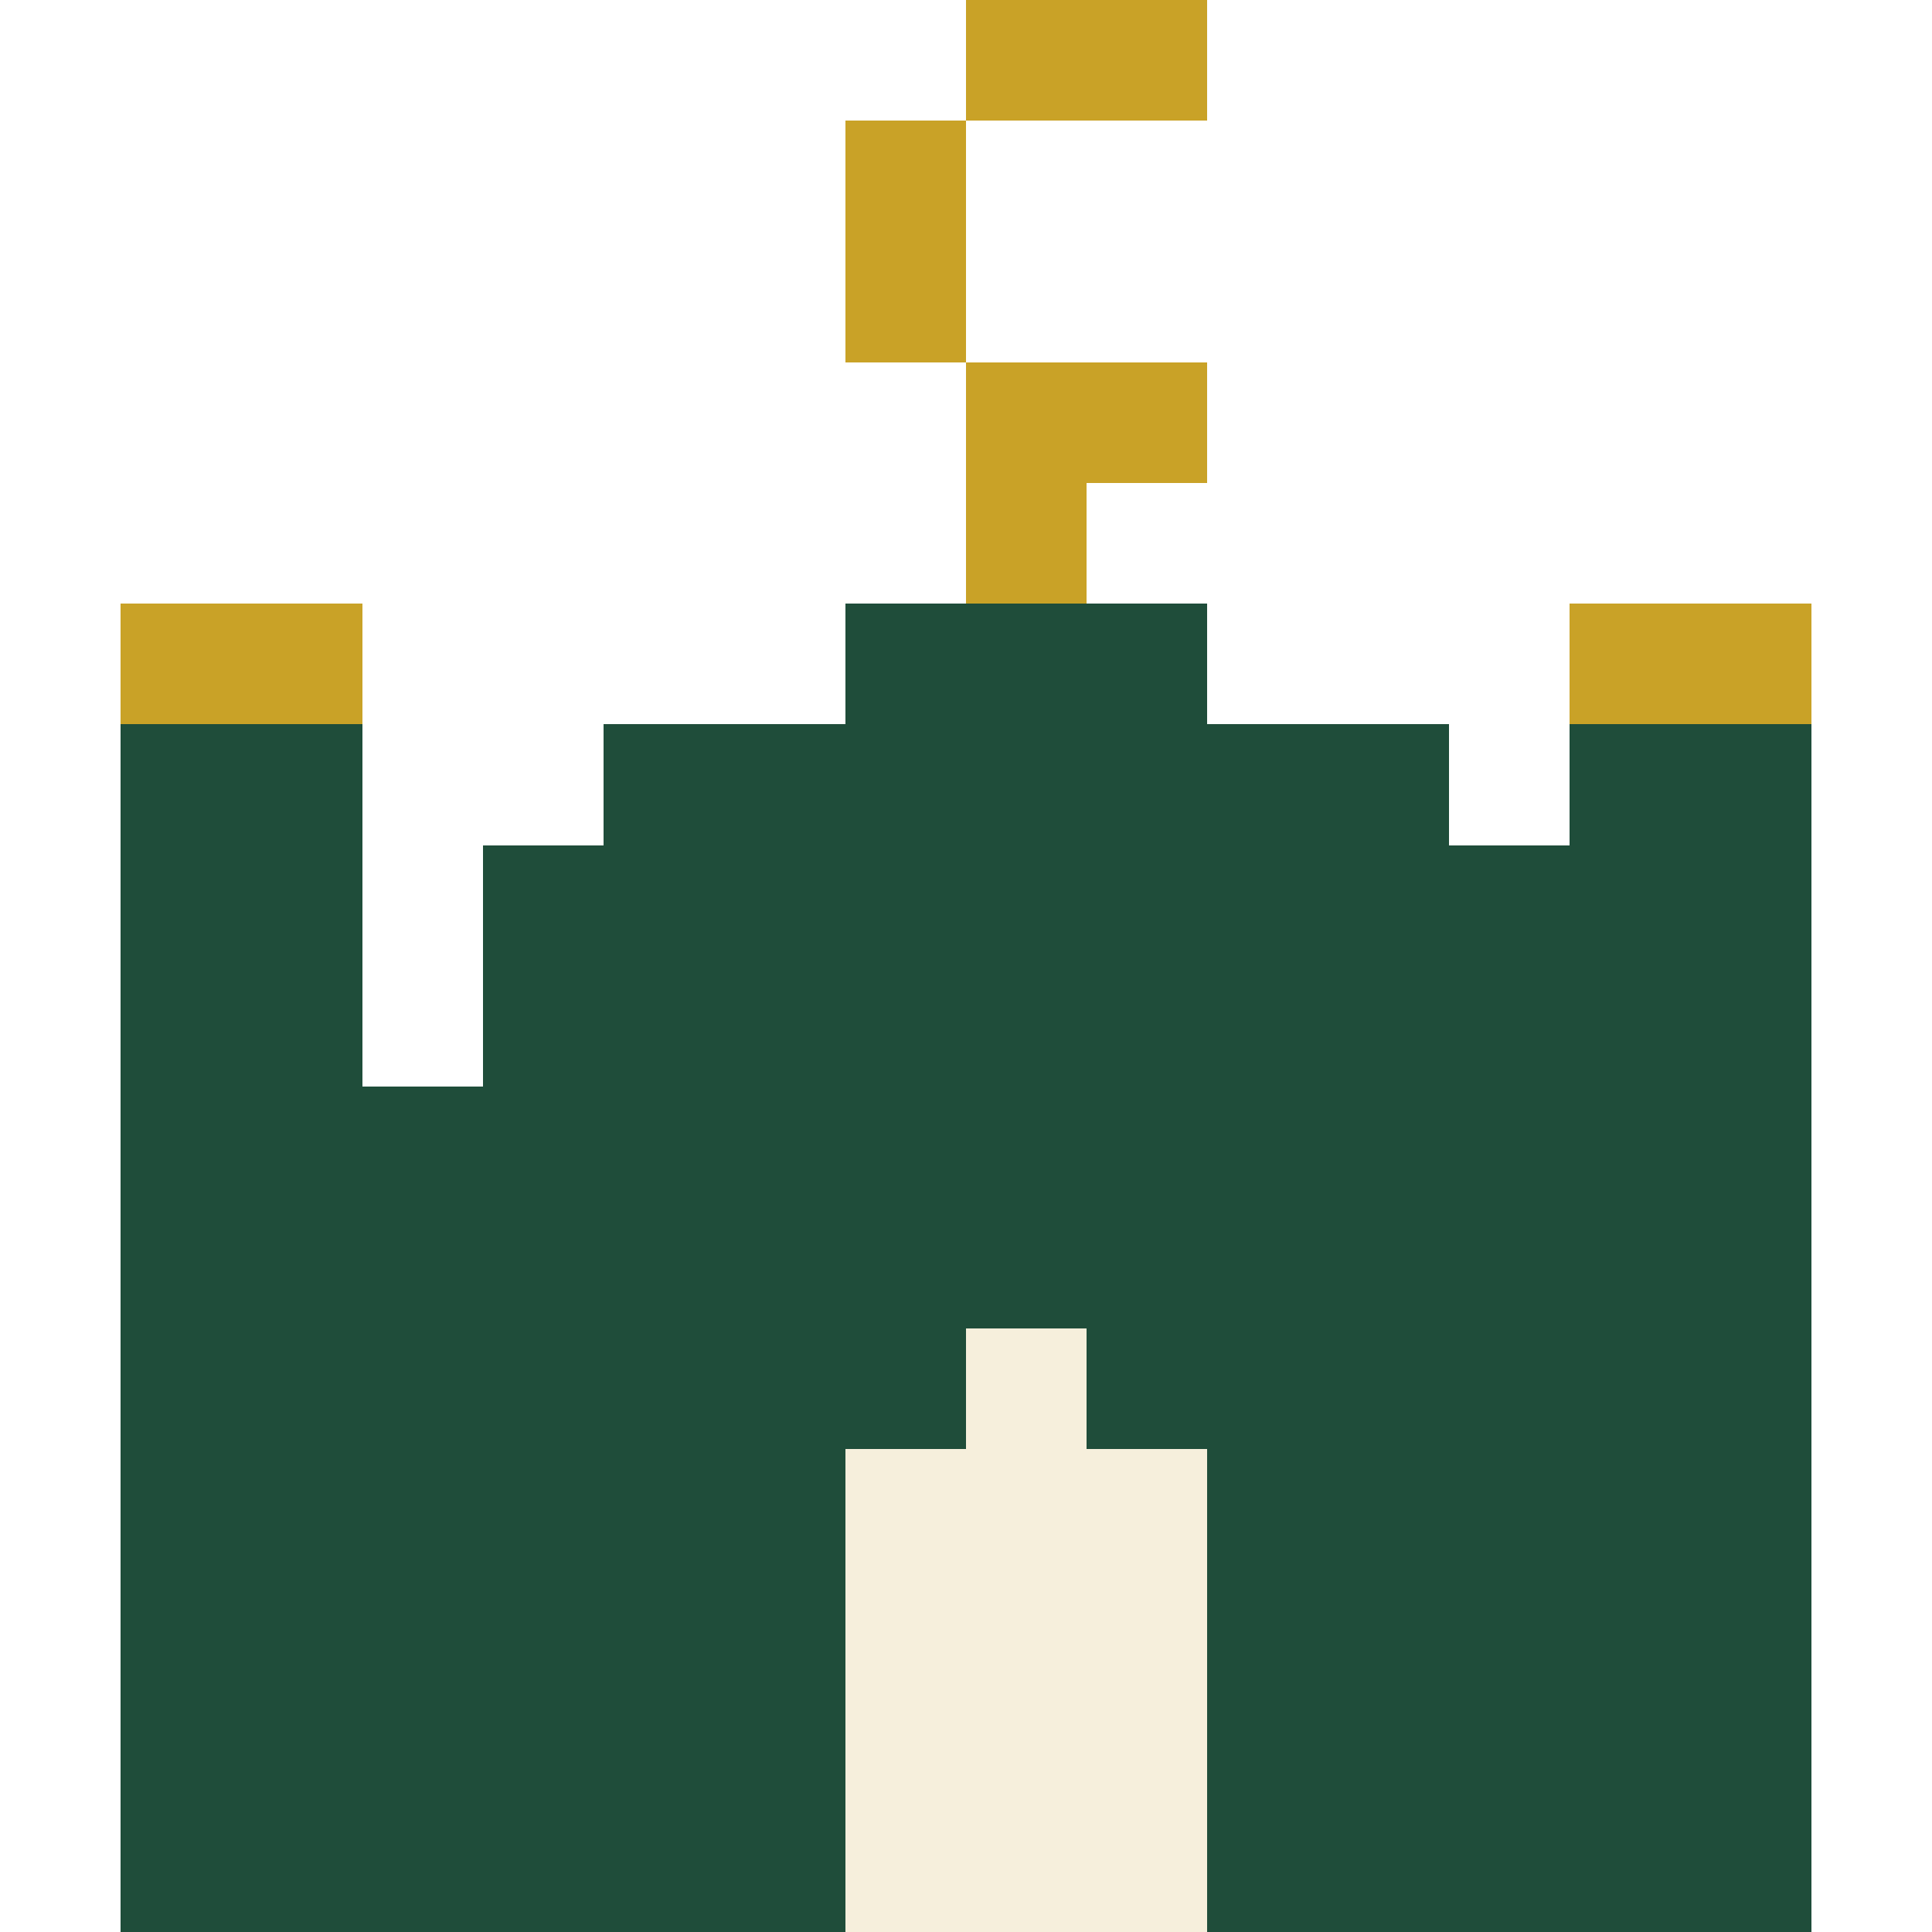
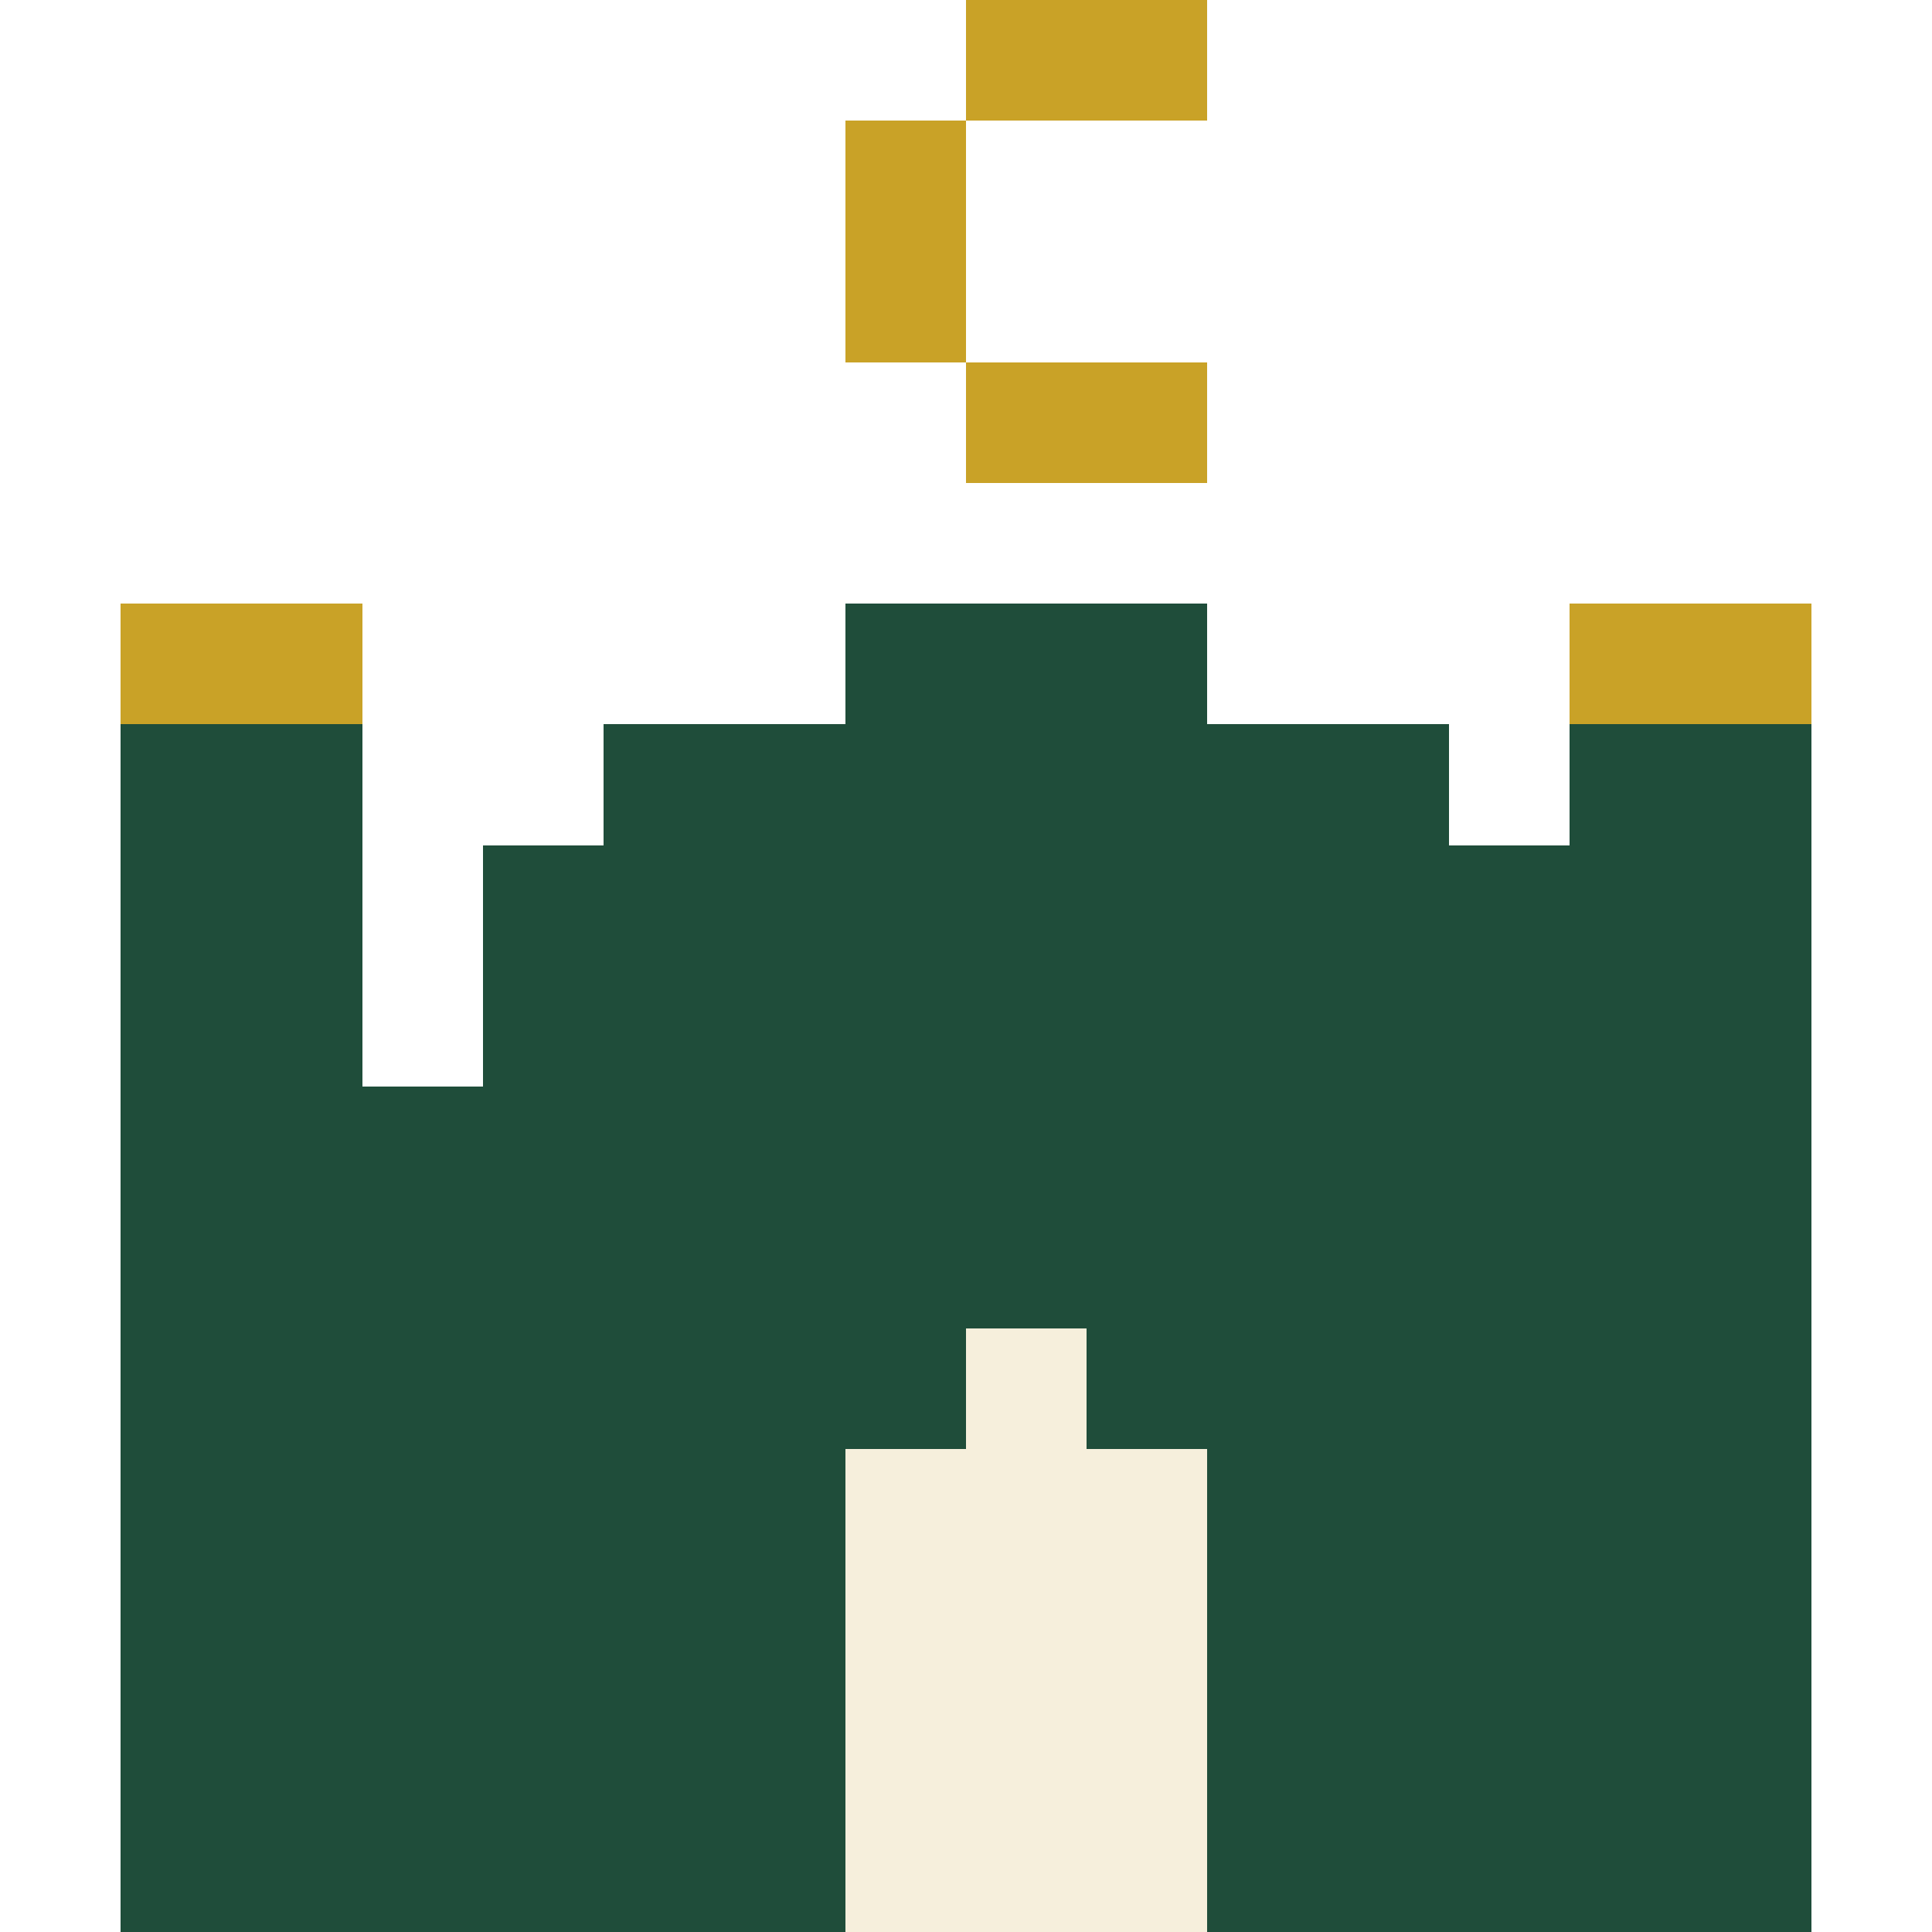
<svg xmlns="http://www.w3.org/2000/svg" viewBox="0 0 16 16" shape-rendering="crispEdges">
  <g fill="#c9a227">
    <rect x="8" y="0" width="2" height="1" />
    <rect x="7" y="1" width="1" height="2" />
    <rect x="8" y="3" width="2" height="1" />
-     <rect x="8" y="4" width="1" height="1" />
    <rect x="1" y="5" width="2" height="1" />
    <rect x="13" y="5" width="2" height="1" />
  </g>
  <g fill="#1f4d3a">
    <rect x="7" y="5" width="3" height="1" />
    <rect x="5" y="6" width="7" height="1" />
    <rect x="4" y="7" width="9" height="2" />
    <rect x="1" y="6" width="2" height="10" />
    <rect x="13" y="6" width="2" height="10" />
    <rect x="3" y="9" width="11" height="7" />
  </g>
  <g fill="#f6efdc">
    <rect x="8" y="11" width="1" height="1" />
    <rect x="7" y="12" width="3" height="4" />
  </g>
</svg>
